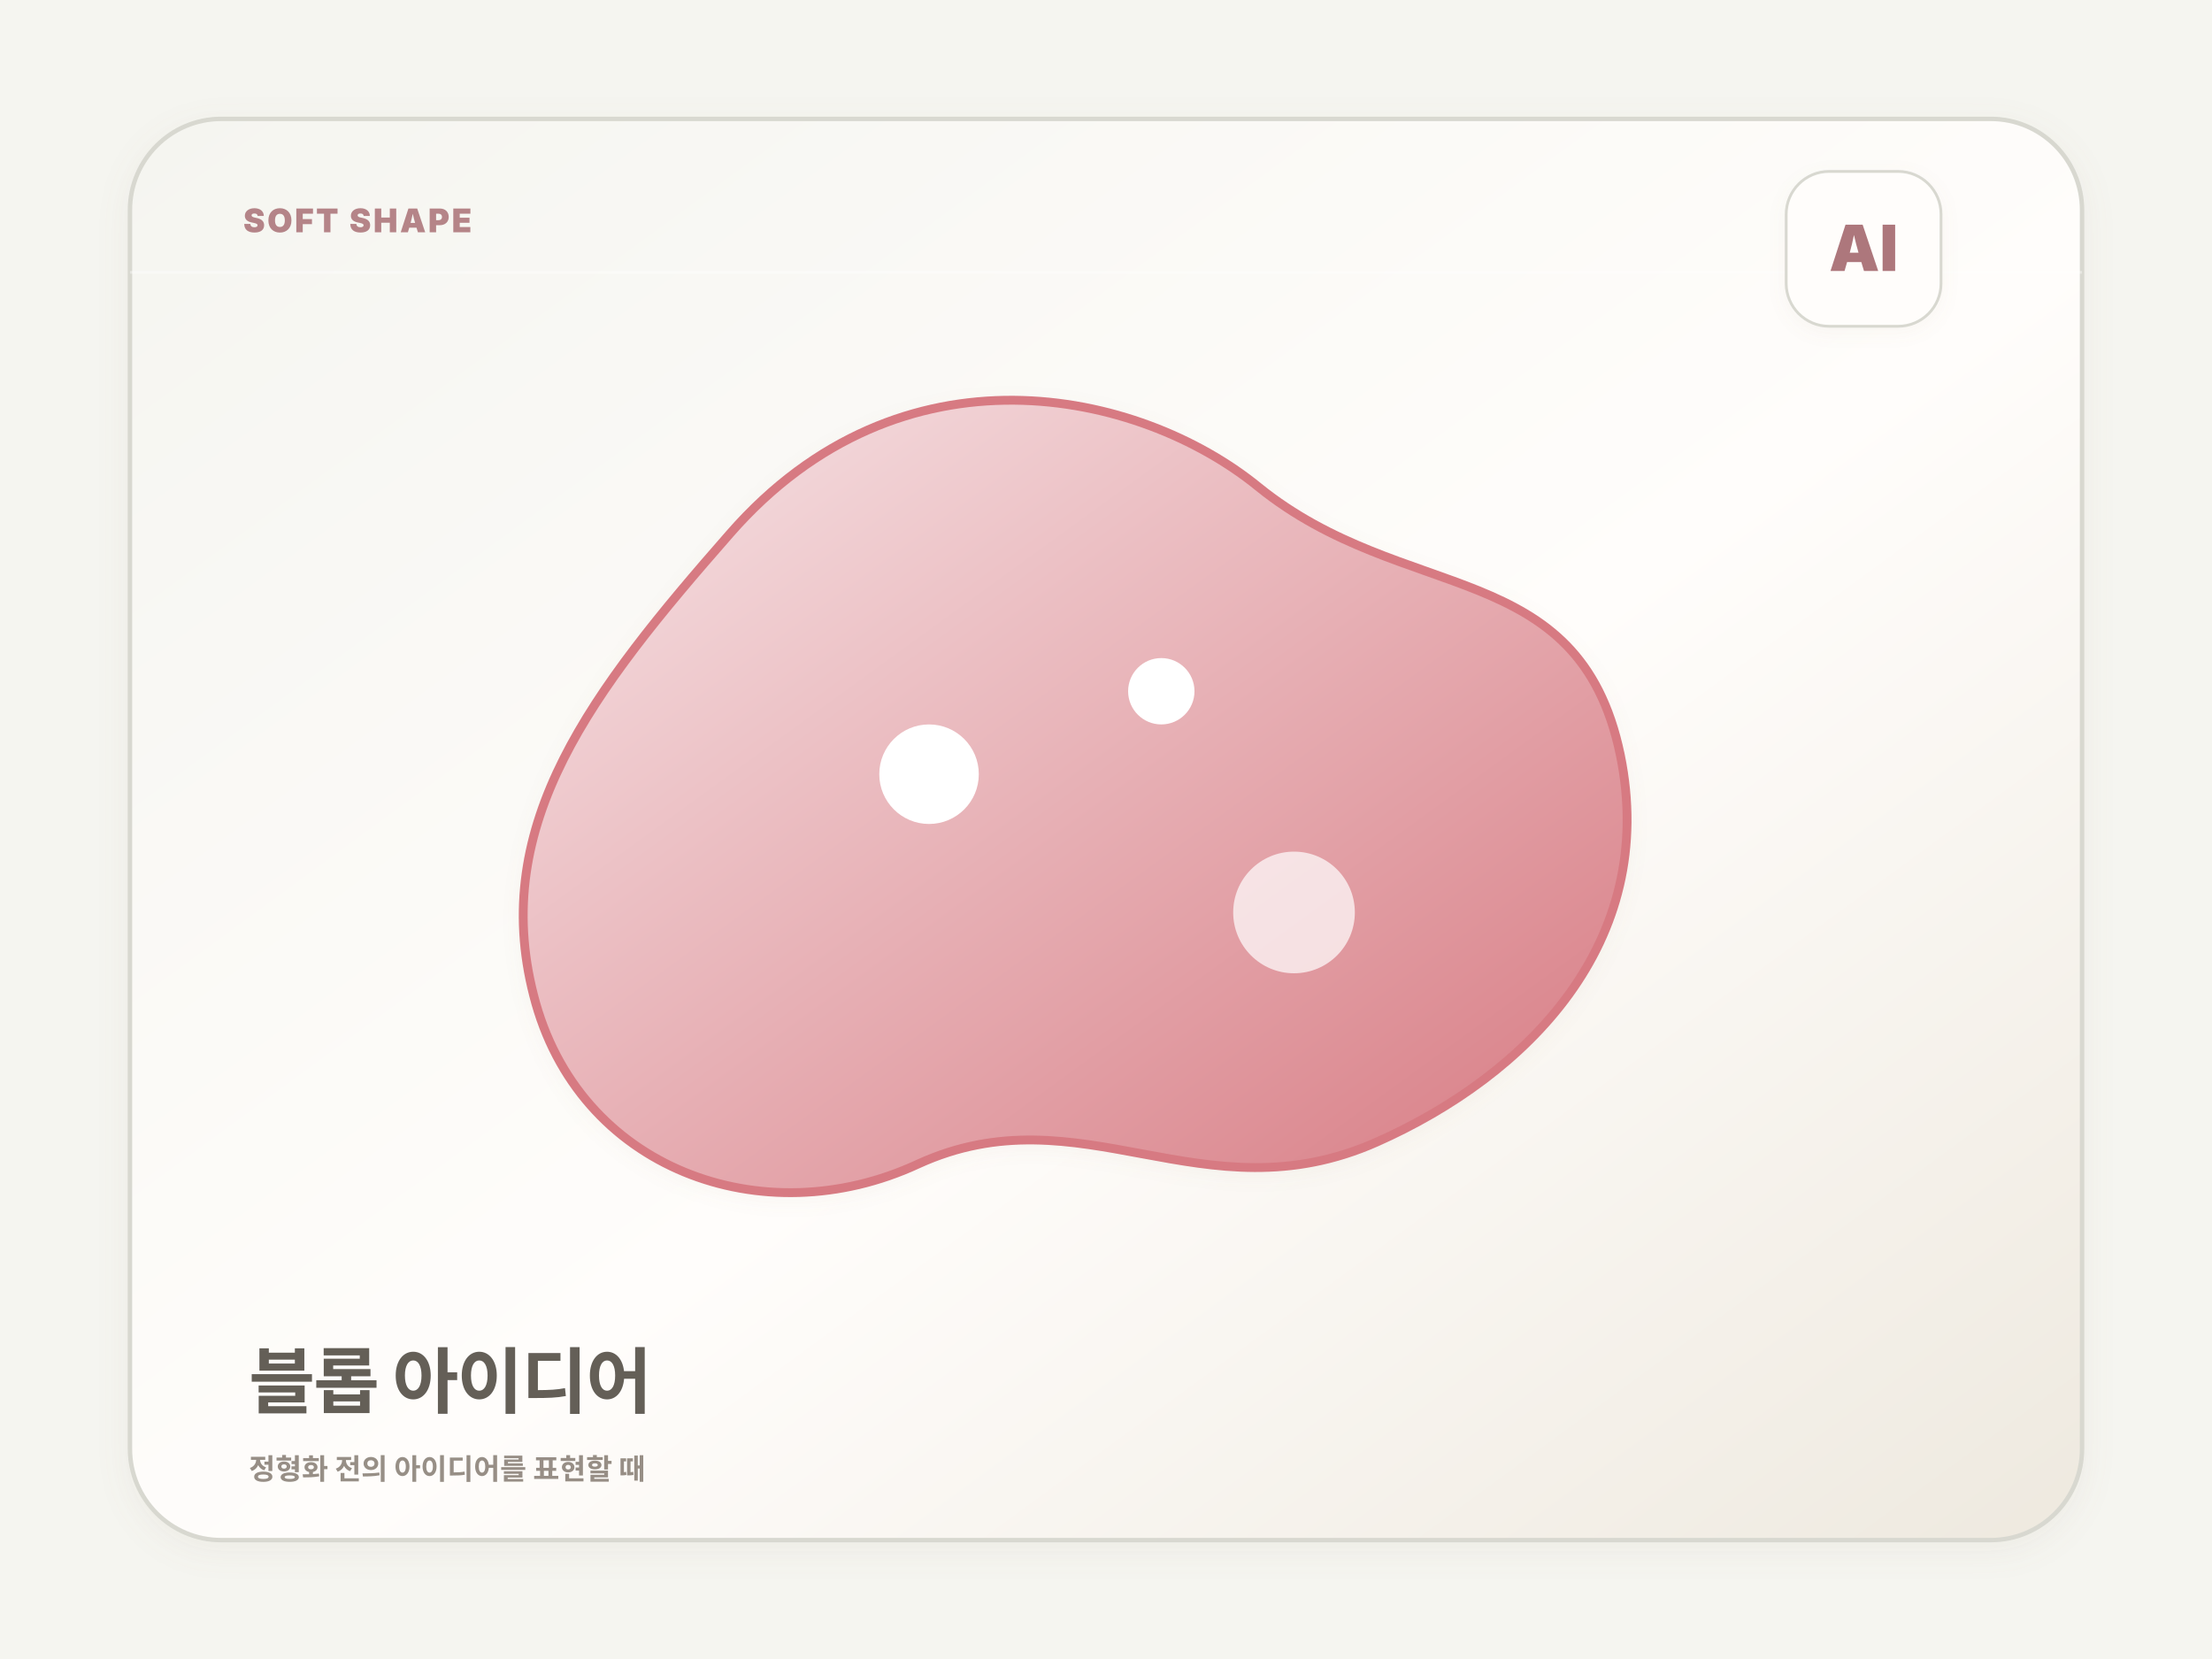
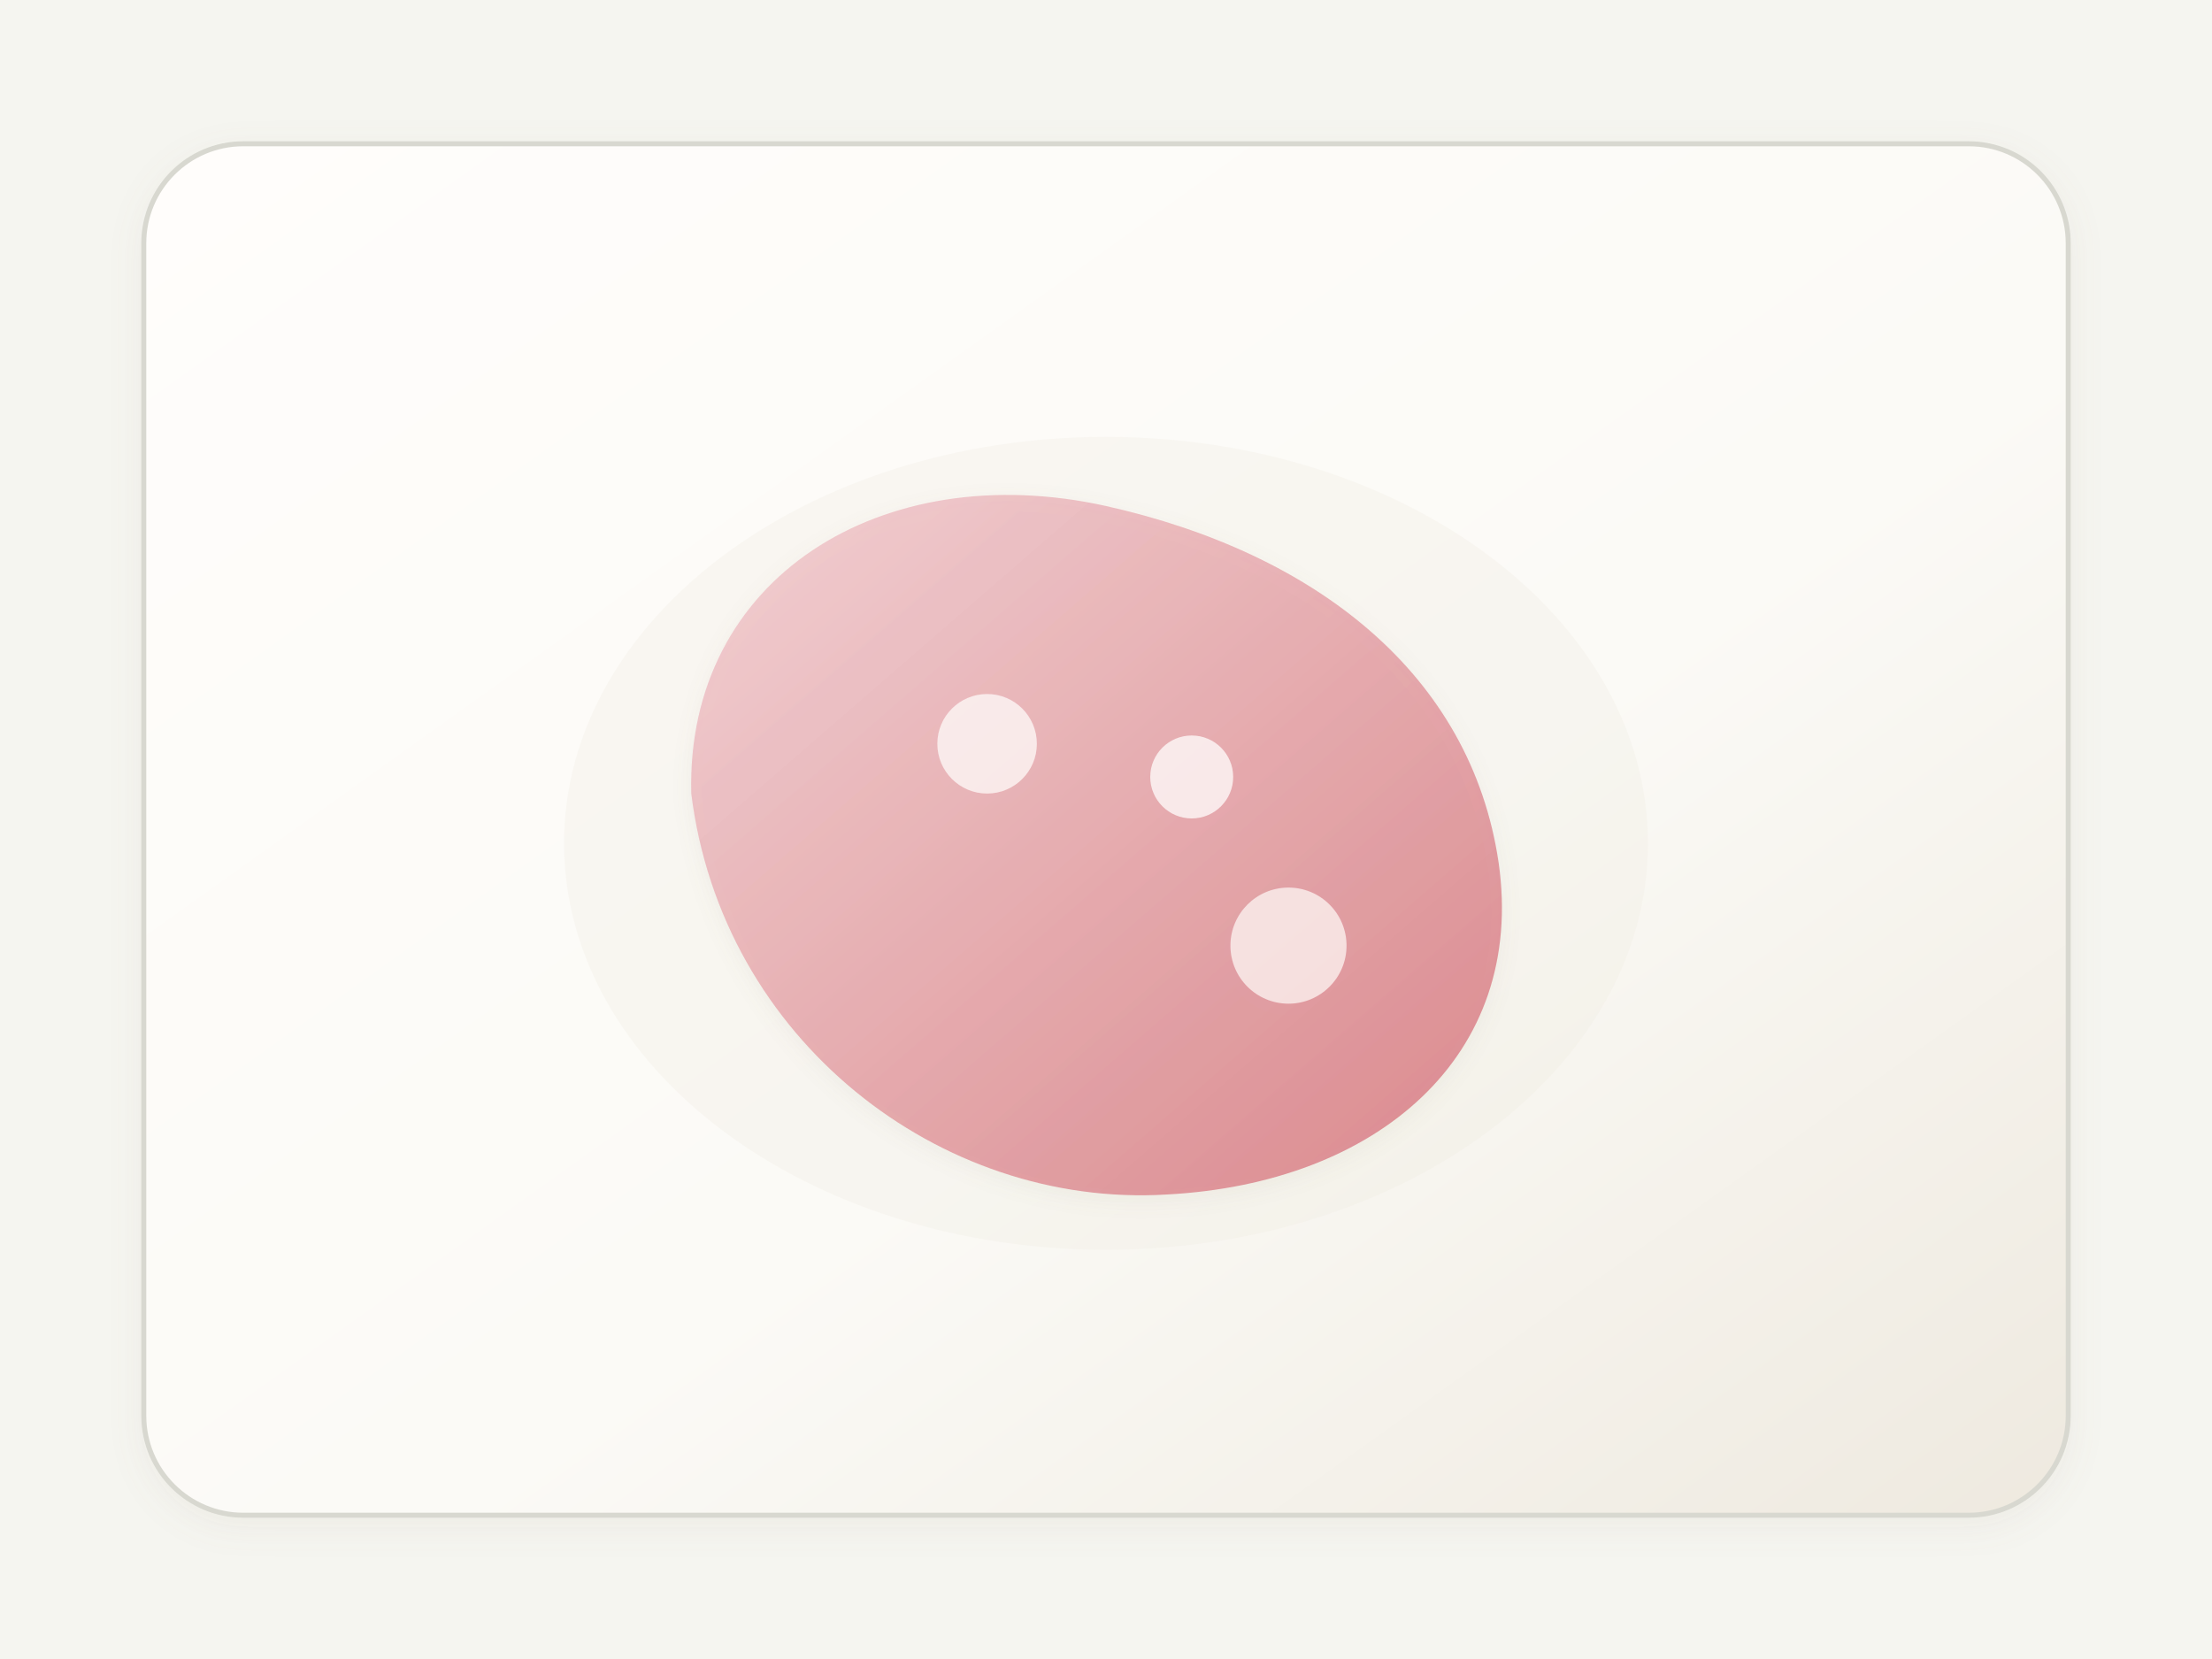
- <svg xmlns="http://www.w3.org/2000/svg" data-theme="final_20260604-soft-editorial" width="8000" height="6000" viewBox="0 0 8000 6000" role="img" aria-labelledby="title desc">
+ <svg xmlns="http://www.w3.org/2000/svg" data-theme="final_20260604-soft-editorial-v2" width="8000" height="6000" viewBox="0 0 8000 6000" role="img" aria-labelledby="title desc">
  <defs>
-     <linearGradient id="bg" x1="0" y1="0" x2="1" y2="1">
-       <stop offset="0" stop-color="#f5f5f0" />
-       <stop offset=".55" stop-color="#fffdfb" />
+     <linearGradient id="paper" x1="0" y1="0" x2="1" y2="1">
+       <stop offset="0" stop-color="#fffdfb" />
+       <stop offset=".58" stop-color="#fbfaf6" />
      <stop offset="1" stop-color="#eee9df" />
    </linearGradient>
-     <linearGradient id="orangeSoft" x1="0" y1="0" x2="1" y2="1">
-       <stop stop-color="#f2d4d7" />
+     <linearGradient id="rose" x1="0" y1="0" x2="1" y2="1">
+       <stop stop-color="#f1ccd0" />
      <stop offset="1" stop-color="#d77a82" />
    </linearGradient>
-     <linearGradient id="purpleSoft" x1="0" y1="0" x2="1" y2="1">
-       <stop stop-color="#f7e6e8" />
-       <stop offset="1" stop-color="#d77a82" />
-     </linearGradient>
-     <linearGradient id="mintSoft" x1="0" y1="0" x2="1" y2="1">
-       <stop stop-color="#f3f8f4" />
+     <linearGradient id="sage" x1="0" y1="0" x2="1" y2="1">
+       <stop stop-color="#dce9df" />
      <stop offset="1" stop-color="#6f967f" />
    </linearGradient>
-     <filter id="shadow" x="-20%" y="-20%" width="140%" height="150%">
-       <feDropShadow dx="0" dy="32" stdDeviation="54" flood-color="#a0917e" flood-opacity=".10" />
+     <linearGradient id="gold" x1="0" y1="0" x2="1" y2="1">
+       <stop stop-color="#f3e4c2" />
+       <stop offset="1" stop-color="#d7a655" />
+     </linearGradient>
+     <filter id="cardShadow" x="-20%" y="-20%" width="140%" height="150%">
+       <feDropShadow dx="0" dy="34" stdDeviation="58" flood-color="#a0917e" flood-opacity=".10" />
    </filter>
-     <filter id="soft" x="-20%" y="-20%" width="140%" height="140%">
-       <feDropShadow dx="0" dy="18" stdDeviation="30" flood-color="#a0917e" flood-opacity=".07" />
+     <filter id="softShadow" x="-25%" y="-25%" width="150%" height="150%">
+       <feDropShadow dx="0" dy="22" stdDeviation="34" flood-color="#a0917e" flood-opacity=".11" />
    </filter>
-     <style>.k{font:850 118px -apple-system,BlinkMacSystemFont,'Pretendard','Segoe UI',sans-serif;fill:#9b5960;letter-spacing:8px;opacity:.72}.t{font:850 260px -apple-system,BlinkMacSystemFont,'Pretendard','Apple SD Gothic Neo','Segoe UI',sans-serif;fill:#4b463e;letter-spacing:-6px;opacity:.86}.s{font:600 104px -apple-system,BlinkMacSystemFont,'Pretendard','Segoe UI',sans-serif;fill:#7a7065;opacity:.78}</style>
+     <style>
+     .stroke{fill:none;stroke:#6a6258;stroke-width:84;stroke-linecap:round;stroke-linejoin:round;opacity:.48}
+     .thin{fill:none;stroke:#6a6258;stroke-width:52;stroke-linecap:round;stroke-linejoin:round;opacity:.32}
+     .rose{fill:#d77a82}.rose-soft{fill:#f1ccd0}.sage{fill:#6f967f}.sage-soft{fill:#dce9df}.gold{fill:#d7a655}.gold-soft{fill:#f3e4c2}
+     .paper{fill:#fffdfb}.line{stroke:#d8d8d0}.motif{filter:url(#softShadow)}
+   </style>
  </defs>
  <rect width="8000" height="6000" fill="#f5f5f0" />
-   <rect x="470" y="430" width="7060" height="5140" rx="330" fill="url(#bg)" stroke="#d8d8d0" stroke-width="16" filter="url(#shadow)" />
-   <rect x="470" y="980" width="7060" height="10" fill="#fff" opacity=".36" />
-   <text x="880" y="840" class="k">SOFT SHAPE</text>
-   <rect x="6460" y="620" width="560" height="560" rx="155" fill="#fffdfb" stroke="#d8d8d0" stroke-width="10" filter="url(#soft)" />
-   <text x="6740" y="980" text-anchor="middle" font-family="-apple-system,BlinkMacSystemFont,'Pretendard','Apple SD Gothic Neo','Segoe UI',sans-serif" font-size="230" font-weight="850" fill="#9b5960" opacity=".82">AI</text>
-   <g>
-     <path d="M2640 1930c620-710 1480-520 1910-170 530 430 1160 250 1310 970 140 680-340 1160-880 1400-630 280-1070-190-1660 80-560 260-1230 20-1390-610-160-620 210-1100 710-1670z" fill="url(#purpleSoft)" stroke="#d77a82" stroke-width="32" filter="url(#soft)" />
-     <circle cx="3360" cy="2800" r="180" fill="#fff" />
-     <circle cx="4200" cy="2500" r="120" fill="#fff" />
-     <circle cx="4680" cy="3300" r="220" fill="#fff" opacity=".7" />
+   <rect x="520" y="520" width="6960" height="4960" rx="360" fill="url(#paper)" stroke="#d8d8d0" stroke-width="18" filter="url(#cardShadow)" />
+   <ellipse cx="4000" cy="3050" rx="1960" ry="1470" fill="#eee9df" opacity=".28" />
+   <g class="motif" transform="translate(4000 3000)">
+     <path d="M-1500 -130C-1520 -910 -810 -1350 0 -1170 760 -1000 1320 -560 1420 120 1520 820 980 1280 220 1320-600 1370-1390 760-1500 -130Z" fill="url(#rose)" opacity=".88" />
+     <circle cx="-430" cy="-310" r="180" fill="#fffdfb" opacity=".72" />
+     <circle cx="310" cy="-190" r="150" fill="#fffdfb" opacity=".76" />
+     <circle cx="660" cy="420" r="210" fill="#fffdfb" opacity=".68" />
  </g>
-   <text x="900" y="5090" class="t">블롭 아이디어</text>
-   <text x="900" y="5350" class="s">정형화 전의 아이디어를 표현할 때</text>
</svg>
